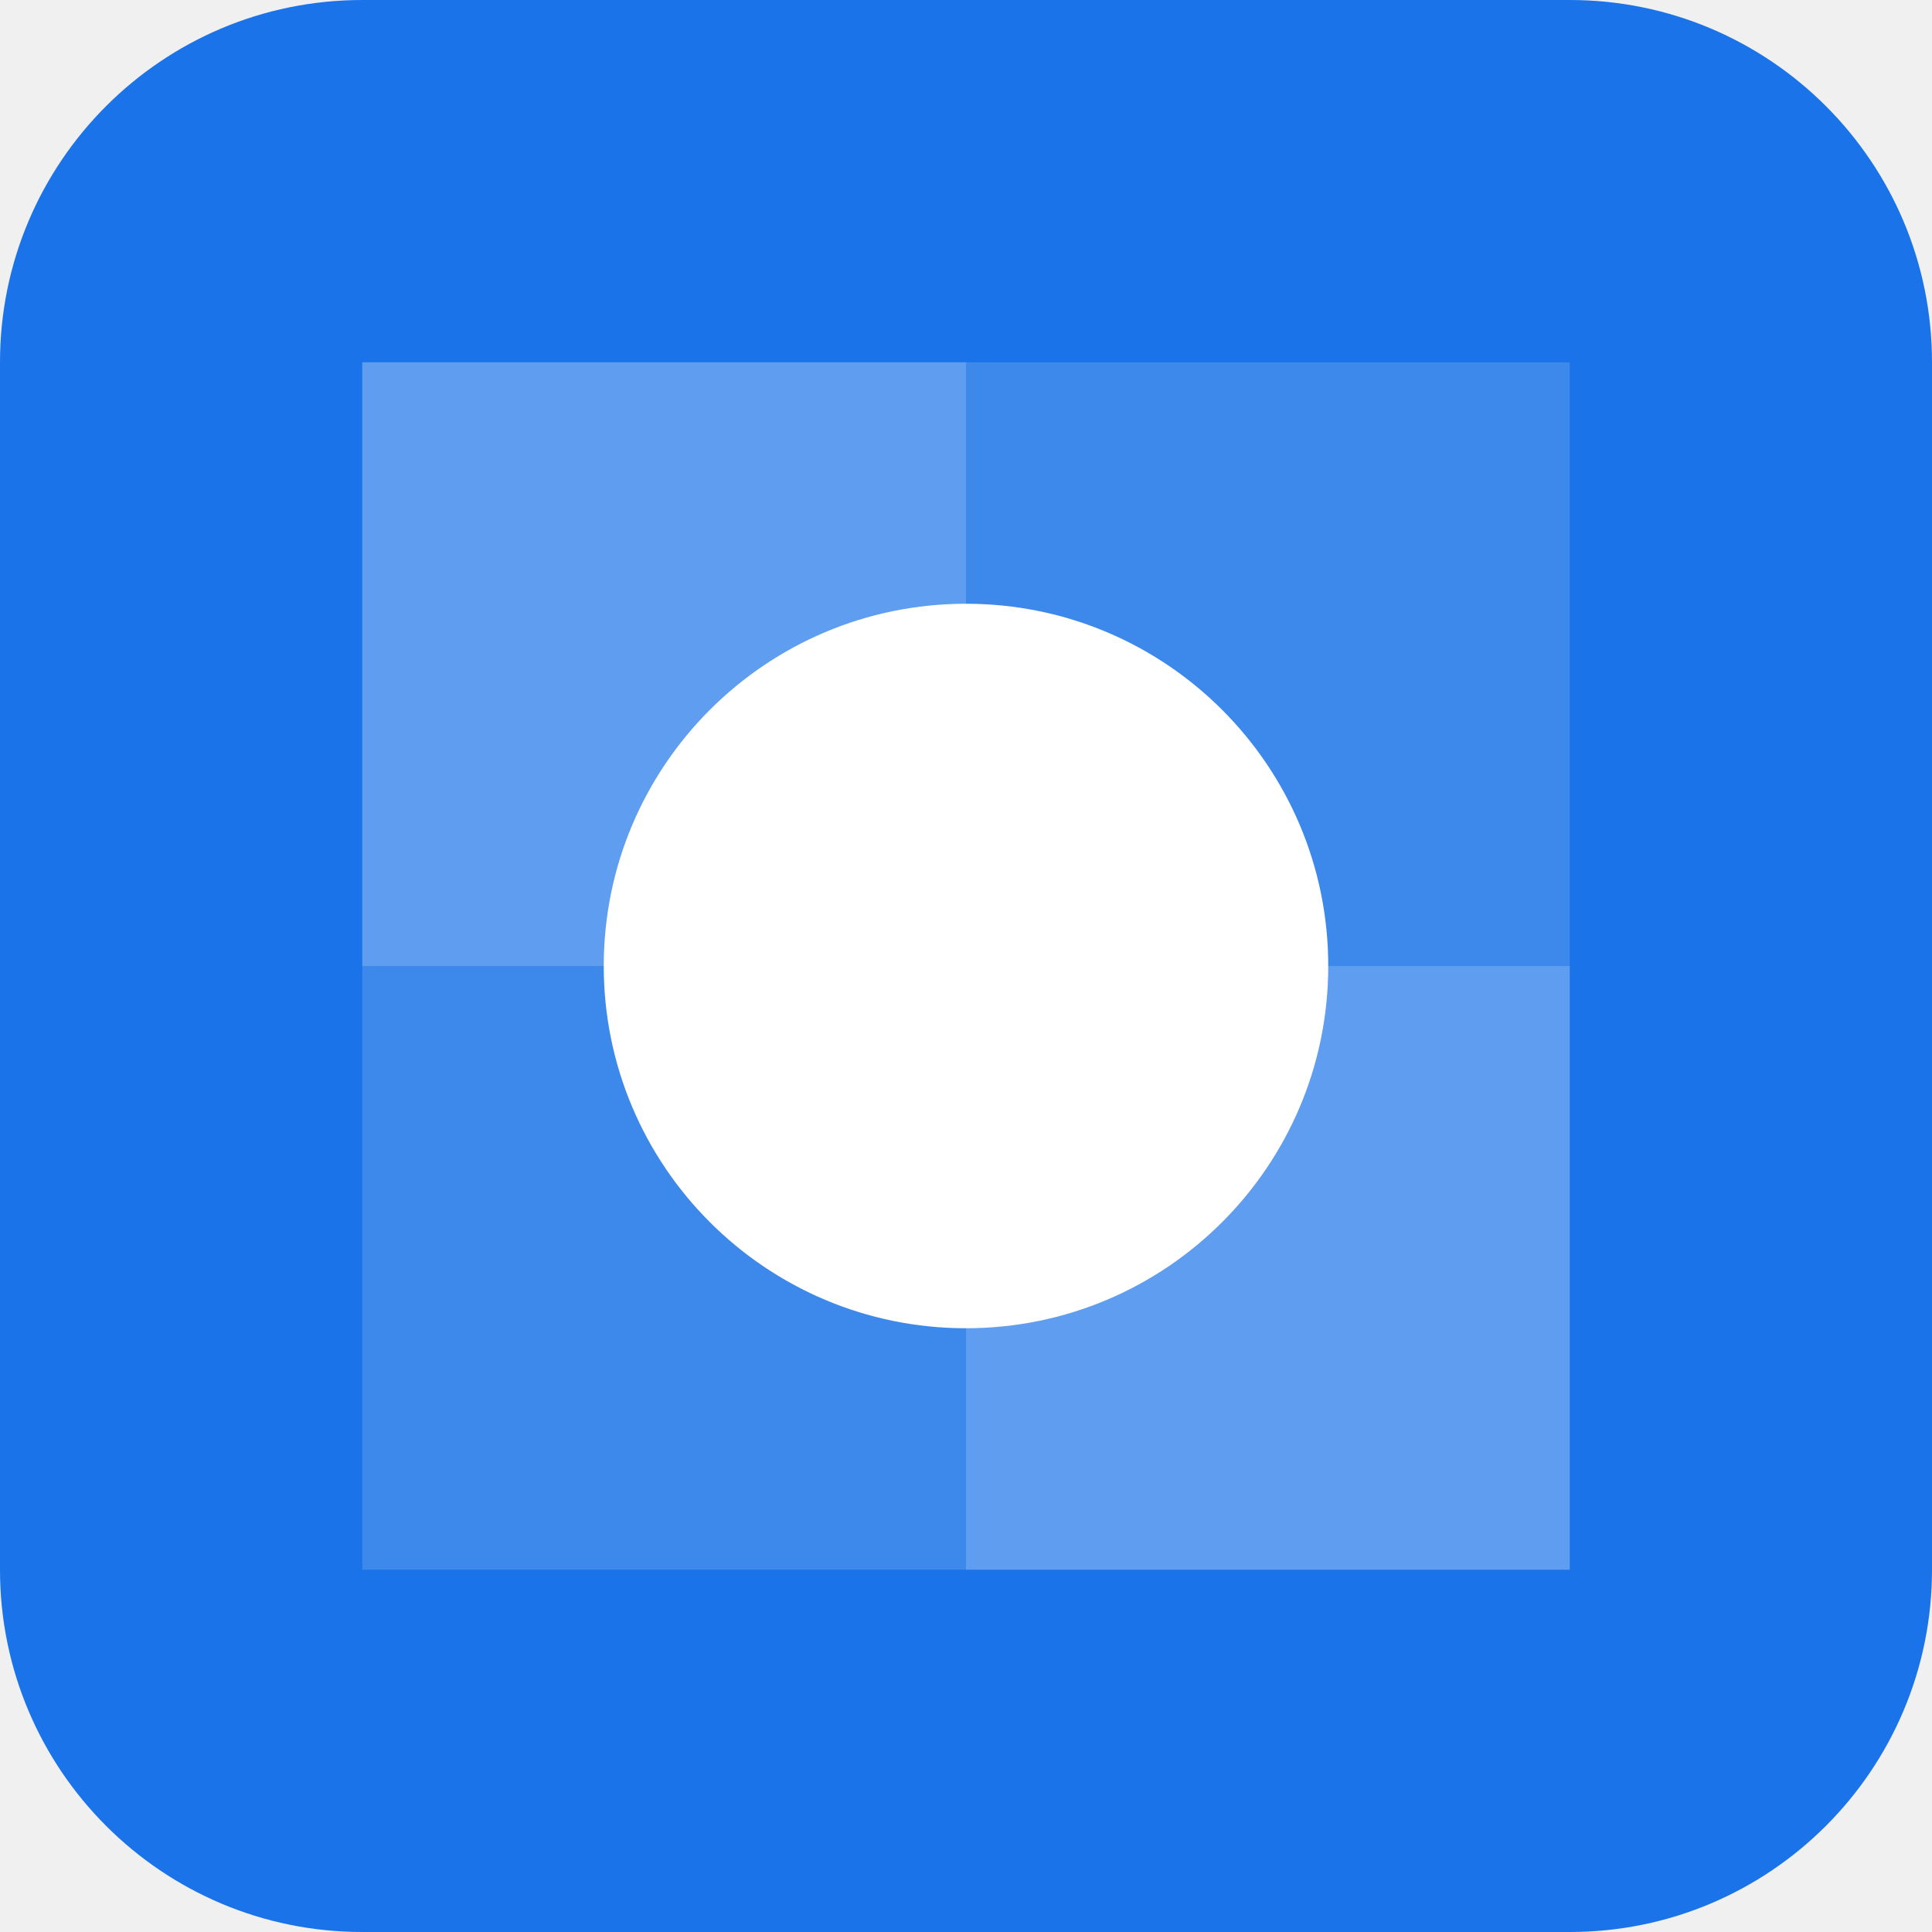
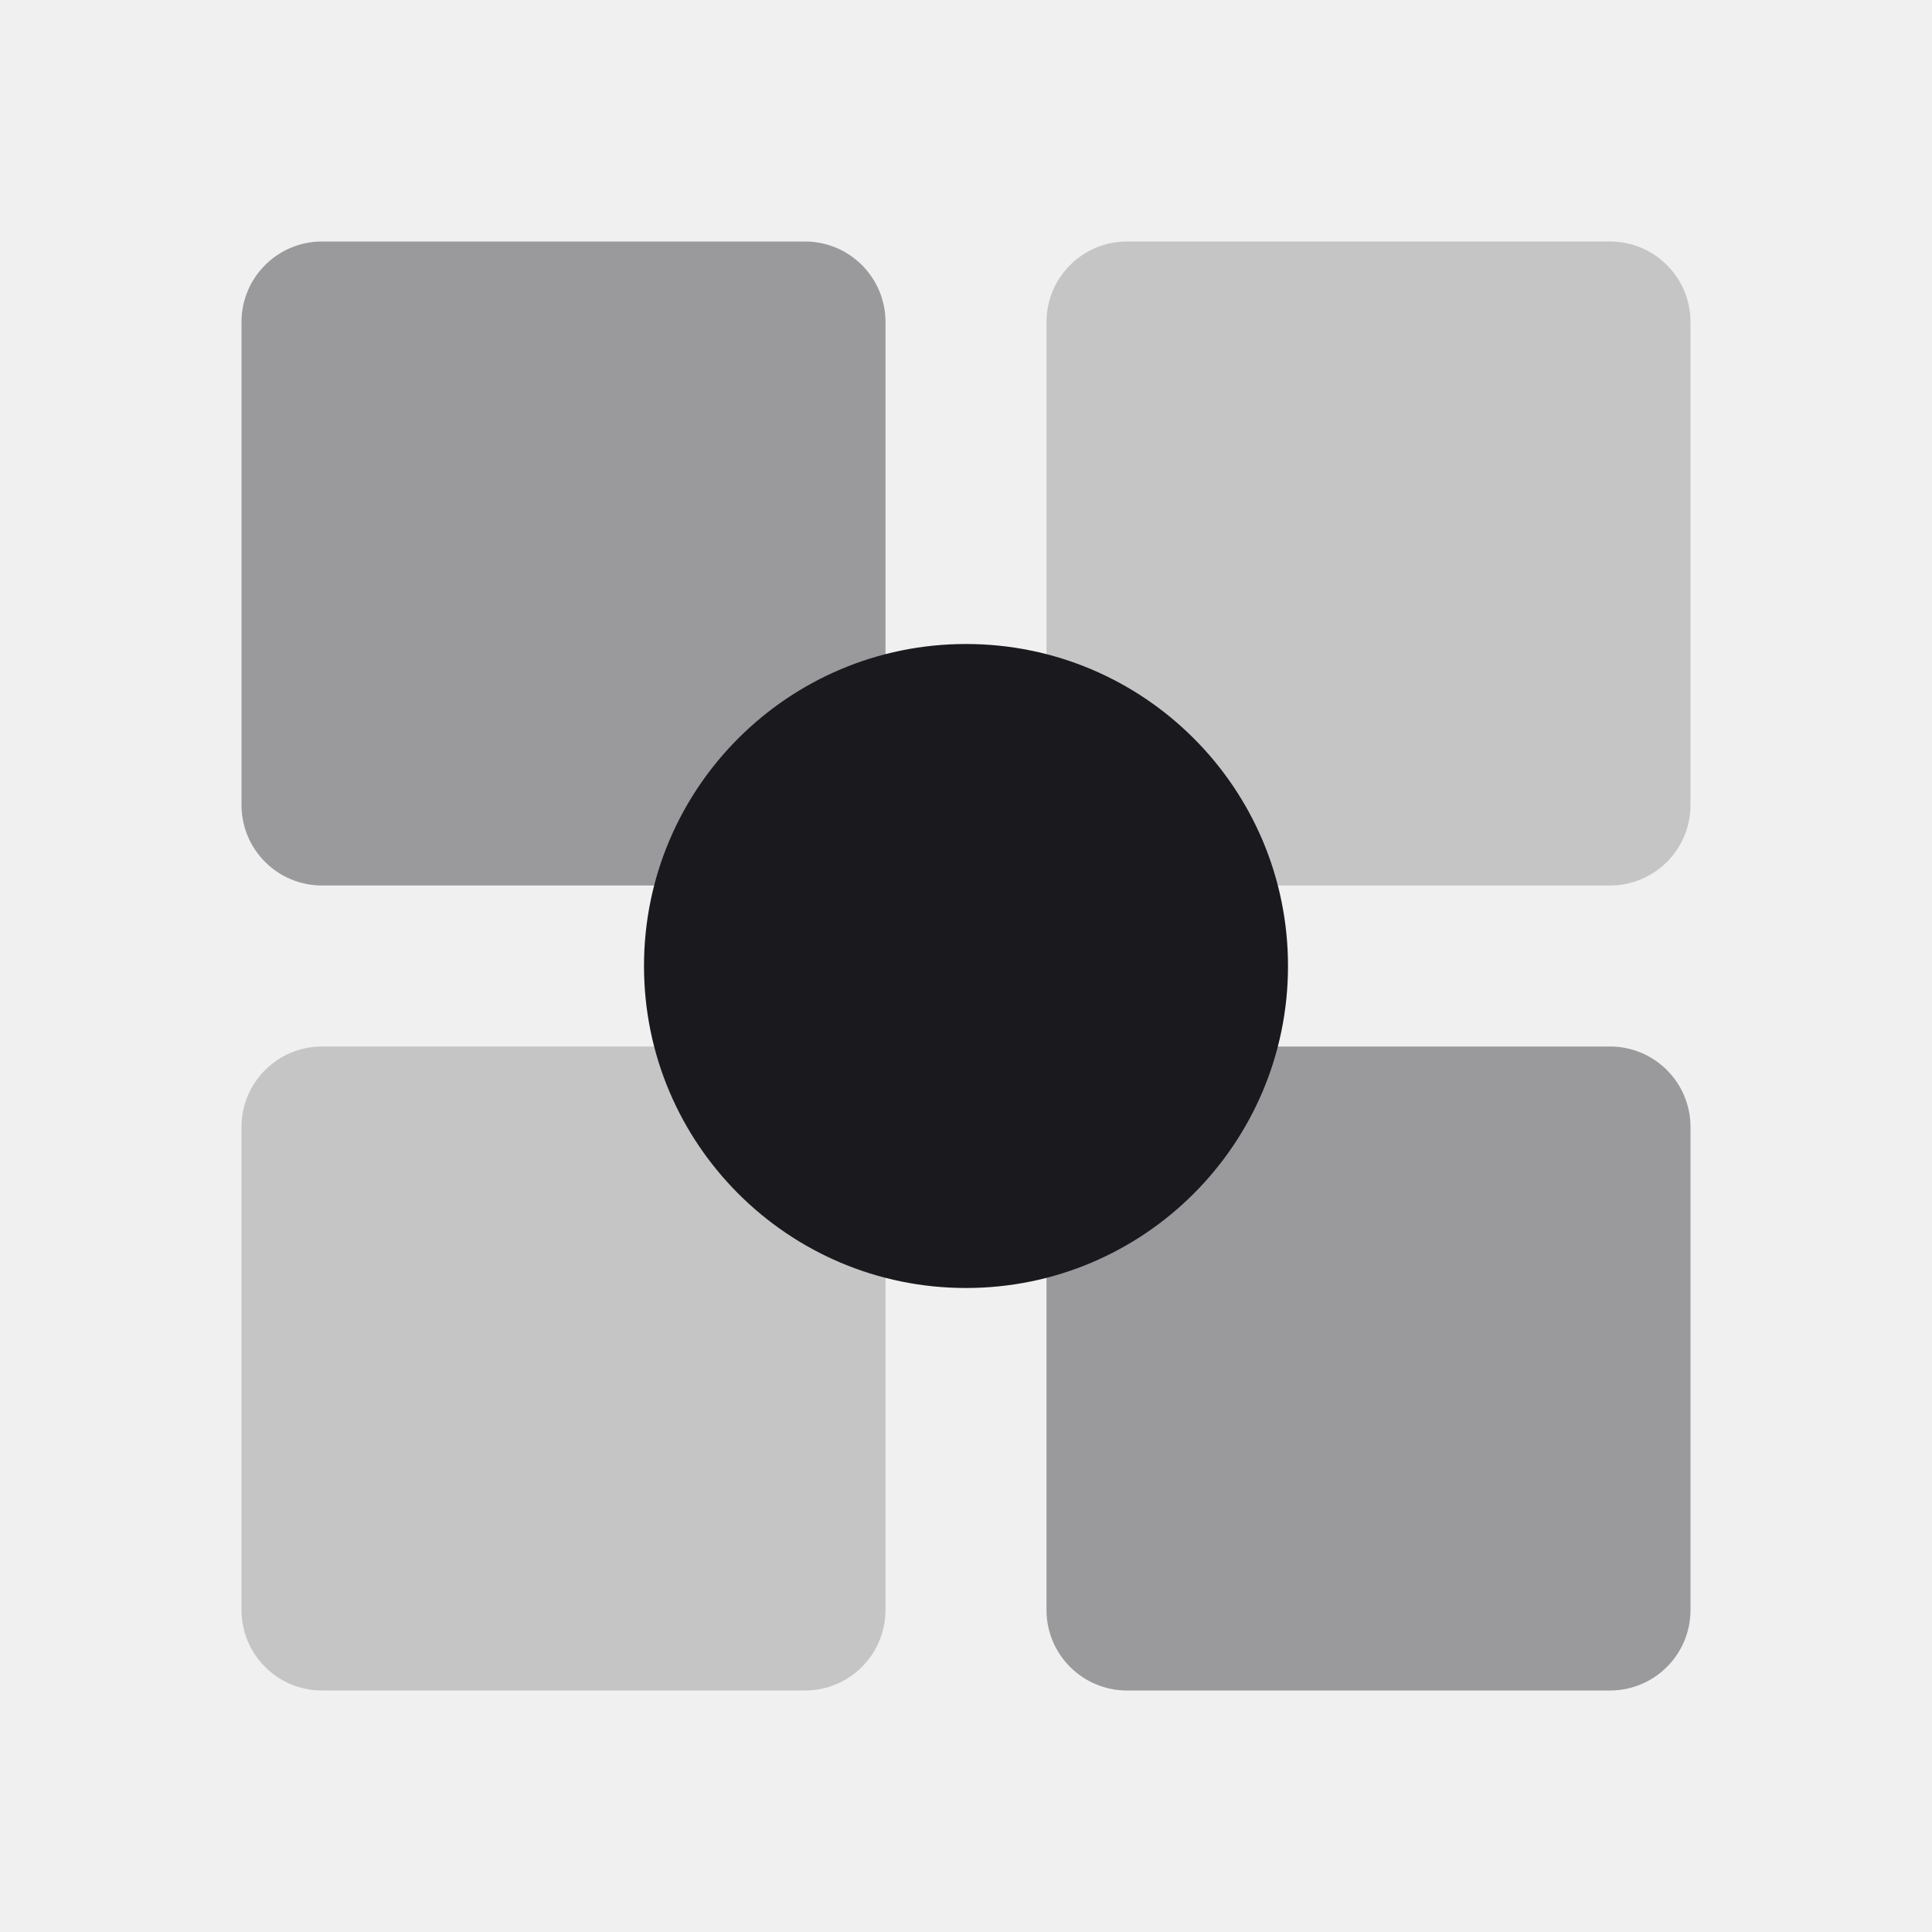
- <svg xmlns="http://www.w3.org/2000/svg" viewBox="0 0 32 32">
-   <rect width="32" height="32" rx="6" fill="#1a73e8" />
-   <rect x="6" y="6" width="10" height="10" fill="white" opacity="0.3" />
-   <rect x="16" y="6" width="10" height="10" fill="white" opacity="0.15" />
-   <rect x="6" y="16" width="10" height="10" fill="white" opacity="0.15" />
-   <rect x="16" y="16" width="10" height="10" fill="white" opacity="0.3" />
-   <circle cx="16" cy="16" r="6" fill="white" />
+ <svg xmlns="http://www.w3.org/2000/svg" viewBox="0 0 24 24" fill="none">
+   <rect x="3" y="3" width="8" height="8" rx="1" fill="#1a1a1e" opacity="0.4" />
+   <rect x="13" y="3" width="8" height="8" rx="1" fill="#1a1a1e" opacity="0.2" />
+   <rect x="3" y="13" width="8" height="8" rx="1" fill="#1a1a1e" opacity="0.2" />
+   <rect x="13" y="13" width="8" height="8" rx="1" fill="#1a1a1e" opacity="0.4" />
+   <circle cx="12" cy="12" r="4" fill="#1a1a1e" />
</svg>
